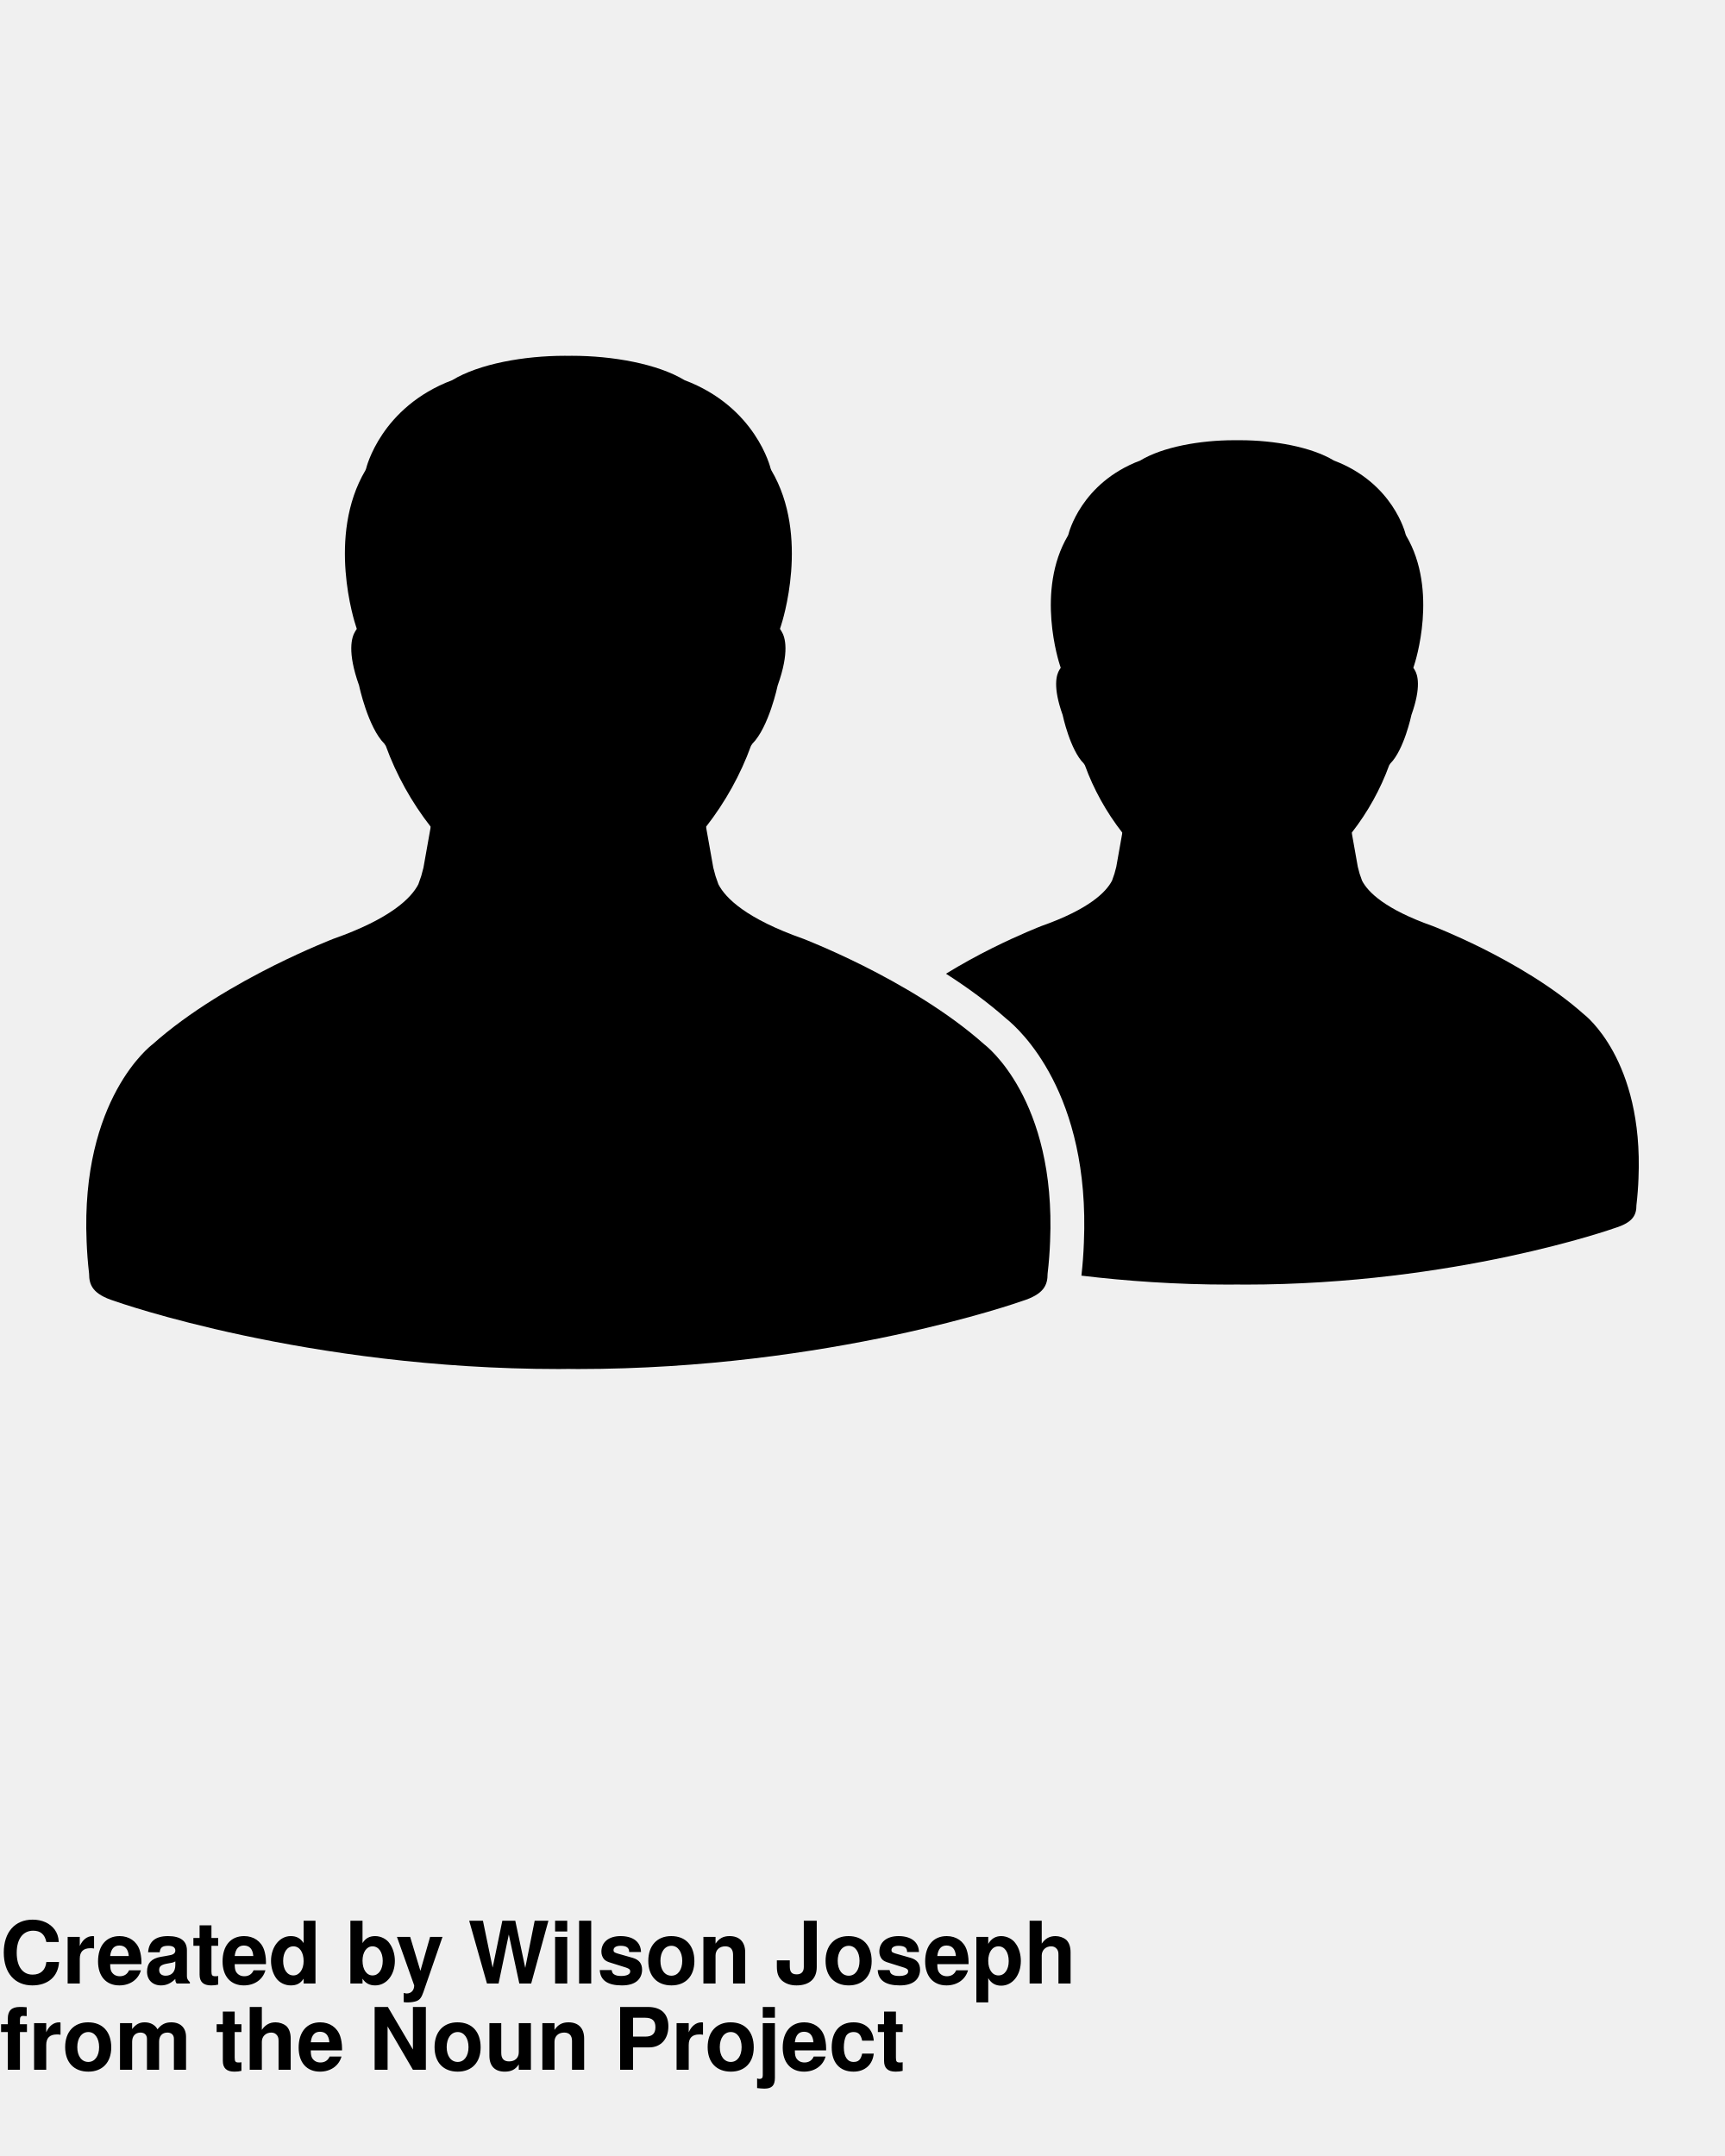
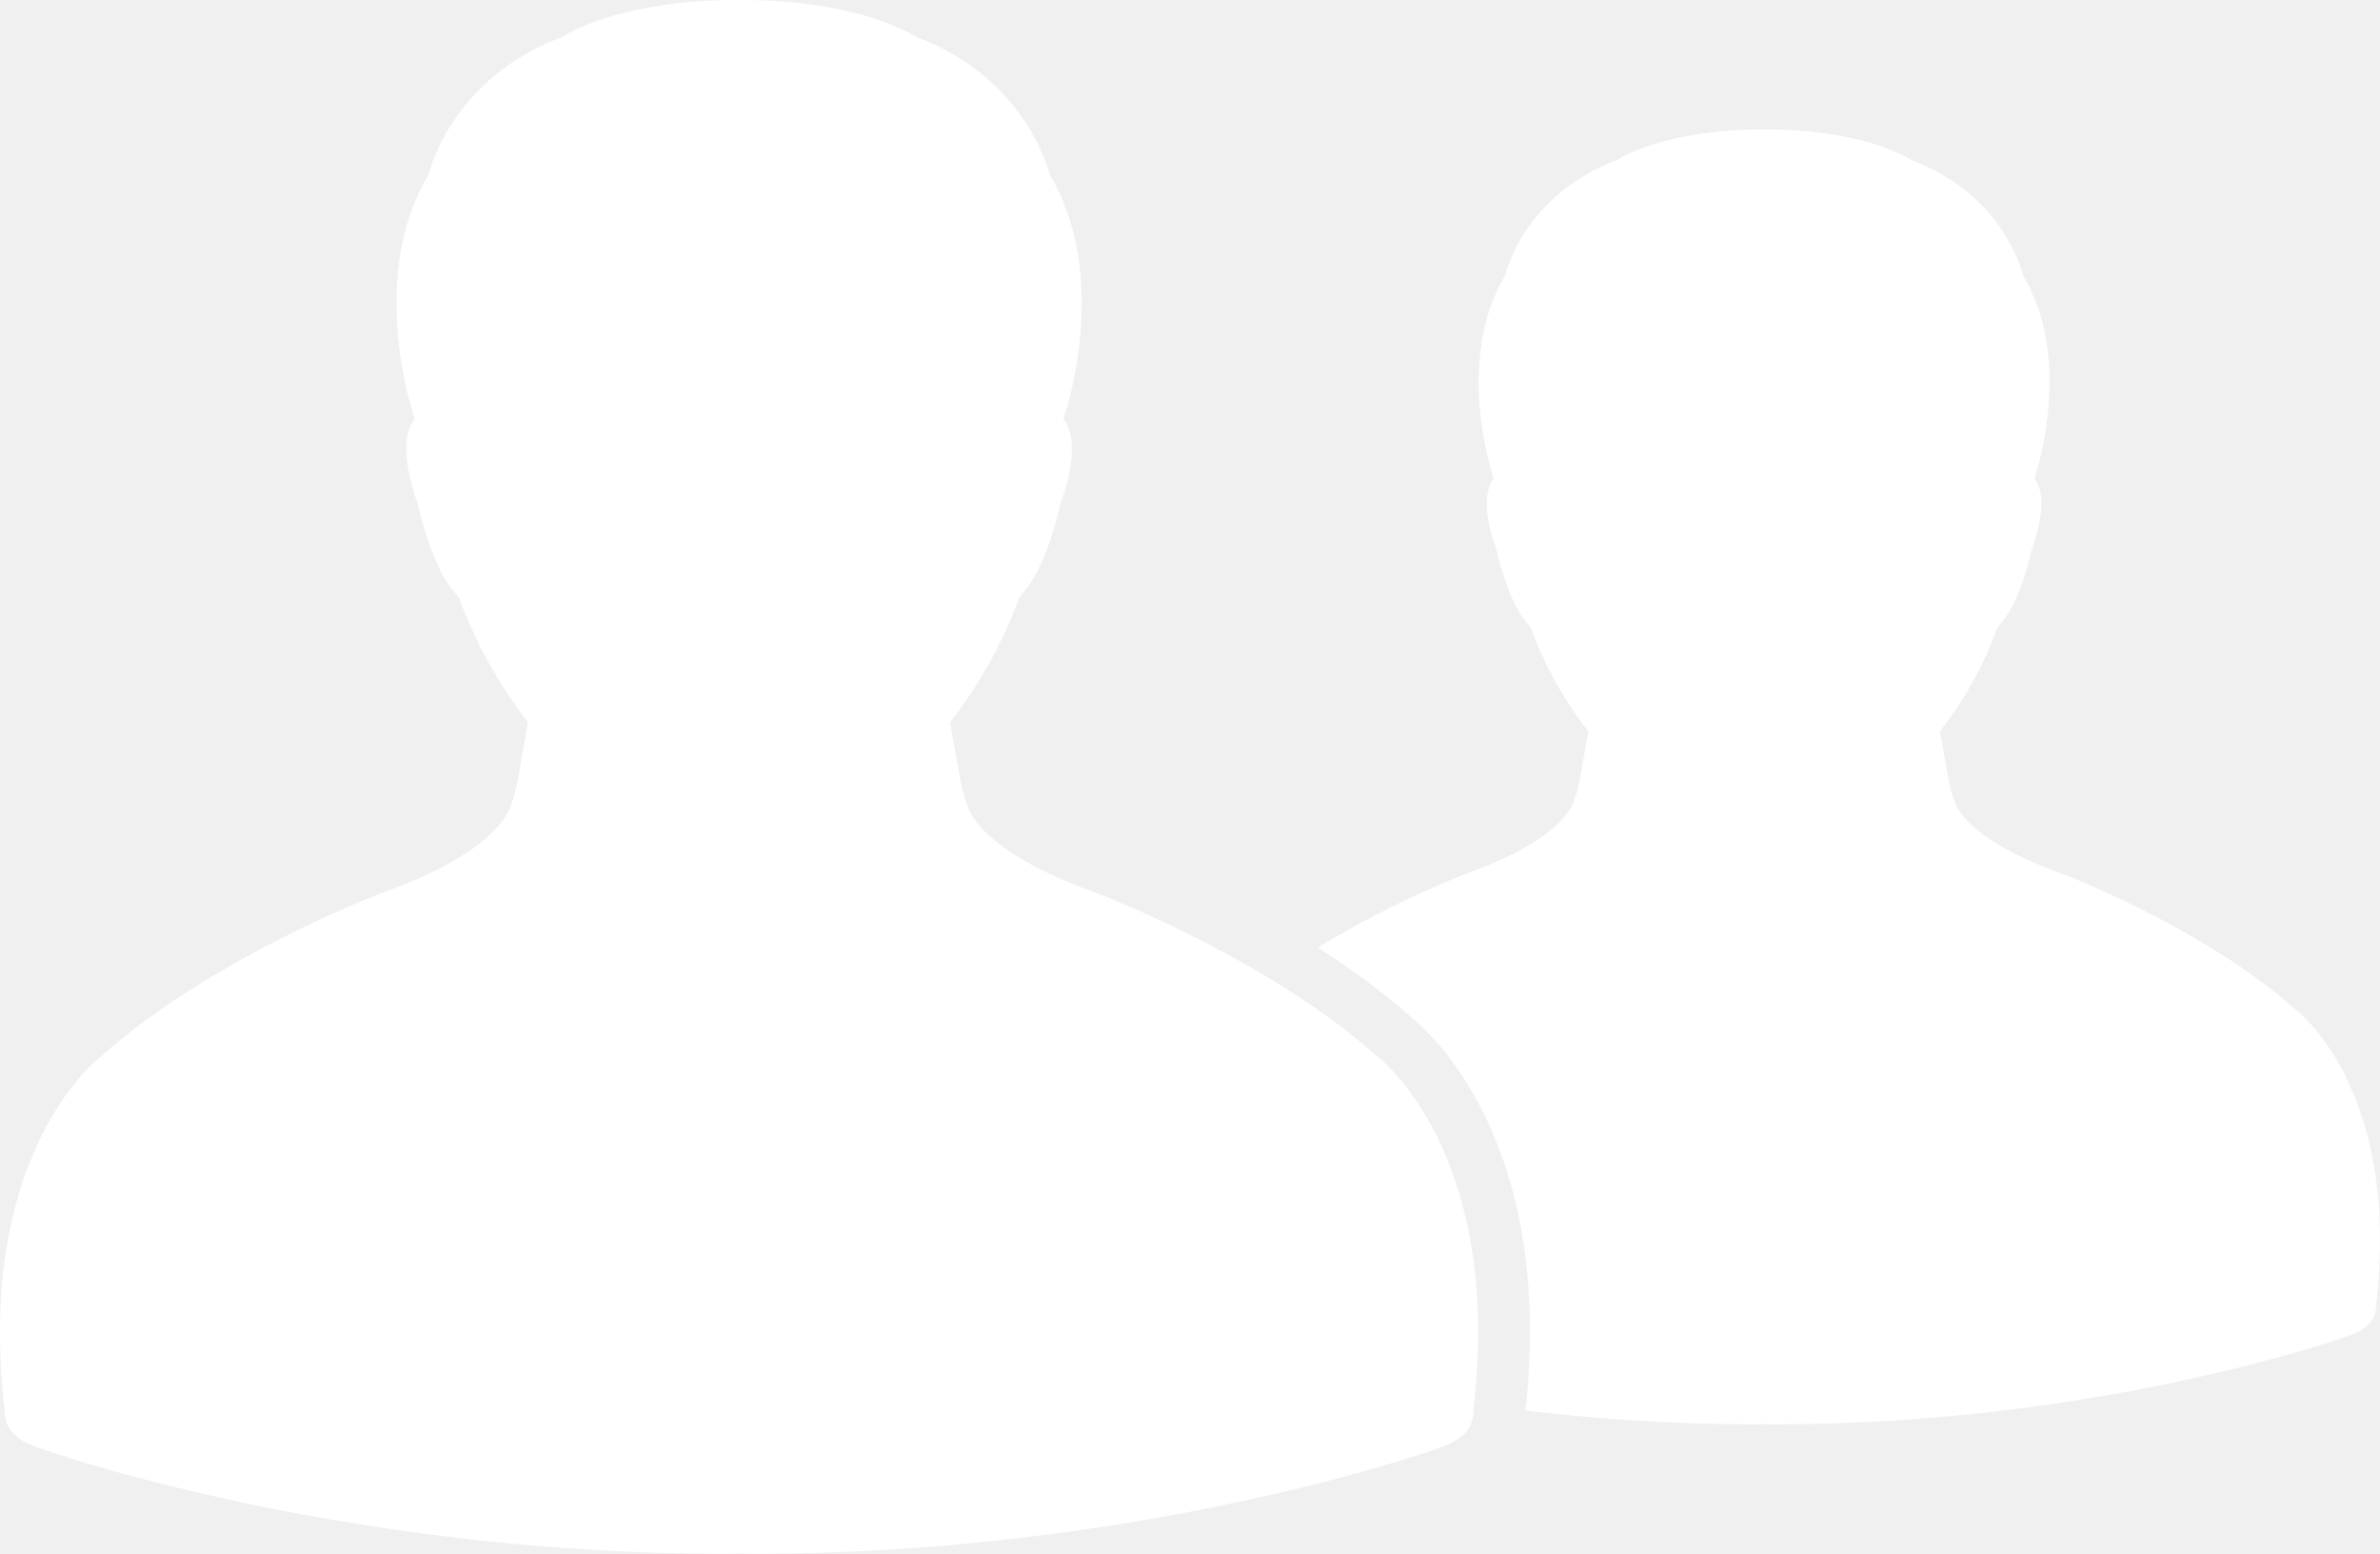
- <svg xmlns="http://www.w3.org/2000/svg" version="1.1" x="0px" y="0px" viewBox="0 0 100 125" enable-background="new 0 0 100 100" xml:space="preserve">
-   <g>
-     <path fill="#000000" d="M91.813,58.801c-1.81-1.615-4.104-2.929-5.89-3.823c-1.628-0.81-2.833-1.274-2.856-1.284   c-2.775-0.978-3.767-1.973-4.108-2.636l-0.14-0.4c-0.039-0.141-0.073-0.274-0.106-0.401l-0.337-1.896l-0.009-0.091   c0.917-1.173,1.665-2.521,2.164-3.9l0.069-0.106c0.791-0.79,1.219-2.792,1.221-2.811c0.581-1.628,0.364-2.337,0.185-2.622   l-0.074-0.116l0.043-0.13c0.059-0.176,1.422-4.35-0.46-7.531l-0.033-0.084c-0.006-0.028-0.709-2.968-4.158-4.27   c-1.3-0.788-3.473-1.177-5.44-1.177c-0.058,0-0.114,0.001-0.171,0.002c-0.058,0-0.114-0.002-0.173-0.002   c-1.967,0-4.141,0.389-5.439,1.177c-3.449,1.302-4.153,4.241-4.159,4.27l-0.032,0.084c-1.883,3.181-0.52,7.355-0.461,7.531   l0.043,0.13l-0.073,0.116c-0.181,0.285-0.397,0.994,0.184,2.622c0.003,0.02,0.431,2.021,1.222,2.811l0.069,0.106   c0.498,1.379,1.246,2.727,2.163,3.9l-0.008,0.091l-0.337,1.896c-0.033,0.127-0.067,0.26-0.107,0.401l-0.139,0.4   c-0.343,0.663-1.333,1.658-4.109,2.636c-0.023,0.01-1.229,0.475-2.855,1.284c-0.813,0.407-1.732,0.905-2.663,1.476   c1.325,0.848,2.494,1.719,3.494,2.605c0.765,0.611,4.873,4.312,4.501,12.988c-0.023,0.647-0.071,1.273-0.143,1.912   c2.598,0.311,5.484,0.519,8.563,0.519c0.151,0,0.307-0.004,0.459-0.005c0.152,0.001,0.308,0.005,0.459,0.005   c12.182,0,21.37-3.252,21.457-3.284c1.06-0.329,1.236-0.771,1.236-1.32c0.063-0.544,0.102-1.061,0.12-1.561   C95.277,61.42,91.853,58.829,91.813,58.801z" />
-     <path fill="#000000" d="M57.073,60.562c-2.172-1.938-4.925-3.515-7.069-4.589c-1.953-0.971-3.399-1.529-3.427-1.541   c-3.331-1.172-4.521-2.367-4.931-3.163l-0.167-0.479c-0.047-0.169-0.089-0.328-0.128-0.48l-0.405-2.275l-0.01-0.109   c1.101-1.408,1.999-3.025,2.597-4.68l0.083-0.127c0.949-0.949,1.463-3.35,1.466-3.374c0.697-1.954,0.437-2.805,0.221-3.146   l-0.088-0.14l0.051-0.156c0.071-0.211,1.707-5.22-0.551-9.037l-0.041-0.101c-0.007-0.034-0.851-3.562-4.99-5.124   c-1.559-0.945-4.167-1.413-6.528-1.413c-0.07,0-0.137,0.001-0.206,0.002c-0.069,0-0.137-0.002-0.207-0.002   c-2.36,0-4.969,0.466-6.527,1.413c-4.14,1.563-4.984,5.089-4.991,5.124l-0.04,0.101c-2.259,3.817-0.623,8.826-0.552,9.037   l0.051,0.156l-0.088,0.14c-0.216,0.341-0.477,1.192,0.221,3.146c0.002,0.023,0.516,2.425,1.465,3.374l0.084,0.127   c0.598,1.655,1.496,3.271,2.596,4.68l-0.01,0.109l-0.405,2.275c-0.04,0.153-0.081,0.311-0.128,0.48l-0.167,0.479   c-0.411,0.796-1.6,1.991-4.931,3.163c-0.028,0.012-1.475,0.57-3.427,1.541c-2.144,1.074-4.896,2.65-7.068,4.589   C8.78,60.595,4.67,63.704,5.021,71.975c0.023,0.602,0.068,1.22,0.144,1.873c0,0.66,0.211,1.188,1.484,1.585   c0.104,0.04,11.131,3.94,25.748,3.94c0.182,0,0.367-0.005,0.551-0.006c0.183,0.001,0.369,0.006,0.551,0.006   c14.618,0,25.644-3.901,25.748-3.94c1.271-0.396,1.483-0.925,1.483-1.585c0.077-0.653,0.122-1.271,0.145-1.873   C61.229,63.704,57.119,60.595,57.073,60.562z" />
+ <svg xmlns="http://www.w3.org/2000/svg" version="1.1" x="0px" y="0px" viewBox="0 0 90.003 58.745" enable-background="new 0 0 100 100" xml:space="preserve" id="svg3344" width="90.003" height="58.745">
+   <defs id="defs3358" />
+   <g transform="translate(-4.999736,-20.628)" id="g3346">
+     <path style="fill:#ffffff" id="path3348" d="m 91.813,58.801 c -1.81,-1.615 -4.104,-2.929 -5.89,-3.823 -1.628,-0.81 -2.833,-1.274 -2.856,-1.284 -2.775,-0.978 -3.767,-1.973 -4.108,-2.636 l -0.14,-0.4 C 78.78,50.517 78.746,50.384 78.713,50.257 L 78.376,48.361 78.367,48.27 c 0.917,-1.173 1.665,-2.521 2.164,-3.9 L 80.6,44.264 c 0.791,-0.79 1.219,-2.792 1.221,-2.811 0.581,-1.628 0.364,-2.337 0.185,-2.622 l -0.074,-0.116 0.043,-0.13 c 0.059,-0.176 1.422,-4.35 -0.46,-7.531 L 81.482,30.97 c -0.006,-0.028 -0.709,-2.968 -4.158,-4.27 -1.3,-0.788 -3.473,-1.177 -5.44,-1.177 -0.058,0 -0.114,0.001 -0.171,0.002 -0.058,0 -0.114,-0.002 -0.173,-0.002 -1.967,0 -4.141,0.389 -5.439,1.177 -3.449,1.302 -4.153,4.241 -4.159,4.27 l -0.032,0.084 c -1.883,3.181 -0.52,7.355 -0.461,7.531 l 0.043,0.13 -0.073,0.116 c -0.181,0.285 -0.397,0.994 0.184,2.622 0.003,0.02 0.431,2.021 1.222,2.811 l 0.069,0.106 c 0.498,1.379 1.246,2.727 2.163,3.9 l -0.008,0.091 -0.337,1.896 c -0.033,0.127 -0.067,0.26 -0.107,0.401 l -0.139,0.4 c -0.343,0.663 -1.333,1.658 -4.109,2.636 -0.023,0.01 -1.229,0.475 -2.855,1.284 -0.813,0.407 -1.732,0.905 -2.663,1.476 1.325,0.848 2.494,1.719 3.494,2.605 0.765,0.611 4.873,4.312 4.501,12.988 -0.023,0.647 -0.071,1.273 -0.143,1.912 2.598,0.311 5.484,0.519 8.563,0.519 0.151,0 0.307,-0.004 0.459,-0.005 0.152,0.001 0.308,0.005 0.459,0.005 12.182,0 21.37,-3.252 21.457,-3.284 1.06,-0.329 1.236,-0.771 1.236,-1.32 0.063,-0.544 0.102,-1.061 0.12,-1.561 0.292,-6.893 -3.132,-9.484 -3.172,-9.512 z" />
+     <path style="fill:#ffffff" id="path3350" d="M 57.073,60.562 C 54.901,58.624 52.148,57.047 50.004,55.973 48.051,55.002 46.605,54.444 46.577,54.432 43.246,53.26 42.056,52.065 41.646,51.269 L 41.479,50.79 C 41.432,50.621 41.39,50.462 41.351,50.31 l -0.405,-2.275 -0.01,-0.109 c 1.101,-1.408 1.999,-3.025 2.597,-4.68 l 0.083,-0.127 c 0.949,-0.949 1.463,-3.35 1.466,-3.374 0.697,-1.954 0.437,-2.805 0.221,-3.146 l -0.088,-0.14 0.051,-0.156 c 0.071,-0.211 1.707,-5.22 -0.551,-9.037 l -0.041,-0.101 c -0.007,-0.034 -0.851,-3.562 -4.99,-5.124 -1.559,-0.945 -4.167,-1.413 -6.528,-1.413 -0.07,0 -0.137,0.001 -0.206,0.002 -0.069,0 -0.137,-0.002 -0.207,-0.002 -2.36,0 -4.969,0.466 -6.527,1.413 -4.14,1.563 -4.984,5.089 -4.991,5.124 l -0.04,0.101 c -2.259,3.817 -0.623,8.826 -0.552,9.037 l 0.051,0.156 -0.088,0.14 c -0.216,0.341 -0.477,1.192 0.221,3.146 0.002,0.023 0.516,2.425 1.465,3.374 l 0.084,0.127 c 0.598,1.655 1.496,3.271 2.596,4.68 l -0.01,0.109 -0.405,2.275 c -0.04,0.153 -0.081,0.311 -0.128,0.48 l -0.167,0.479 c -0.411,0.796 -1.6,1.991 -4.931,3.163 -0.028,0.012 -1.475,0.57 -3.427,1.541 -2.144,1.074 -4.896,2.65 -7.068,4.589 -0.046,0.033 -4.156,3.142 -3.805,11.413 0.023,0.602 0.068,1.22 0.144,1.873 0,0.66 0.211,1.188 1.484,1.585 0.104,0.04 11.131,3.94 25.748,3.94 0.182,0 0.367,-0.005 0.551,-0.006 0.183,10e-4 0.369,0.006 0.551,0.006 14.618,0 25.644,-3.901 25.748,-3.94 1.271,-0.396 1.483,-0.925 1.483,-1.585 0.077,-0.653 0.122,-1.271 0.145,-1.873 0.354,-8.271 -3.756,-11.38 -3.802,-11.413 z" />
  </g>
-   <text x="0" y="115" fill="#000000" font-size="5px" font-weight="bold" font-family="'Helvetica Neue', Helvetica, Arial-Unicode, Arial, Sans-serif">Created by Wilson Joseph</text>
-   <text x="0" y="120" fill="#000000" font-size="5px" font-weight="bold" font-family="'Helvetica Neue', Helvetica, Arial-Unicode, Arial, Sans-serif">from the Noun Project</text>
</svg>
